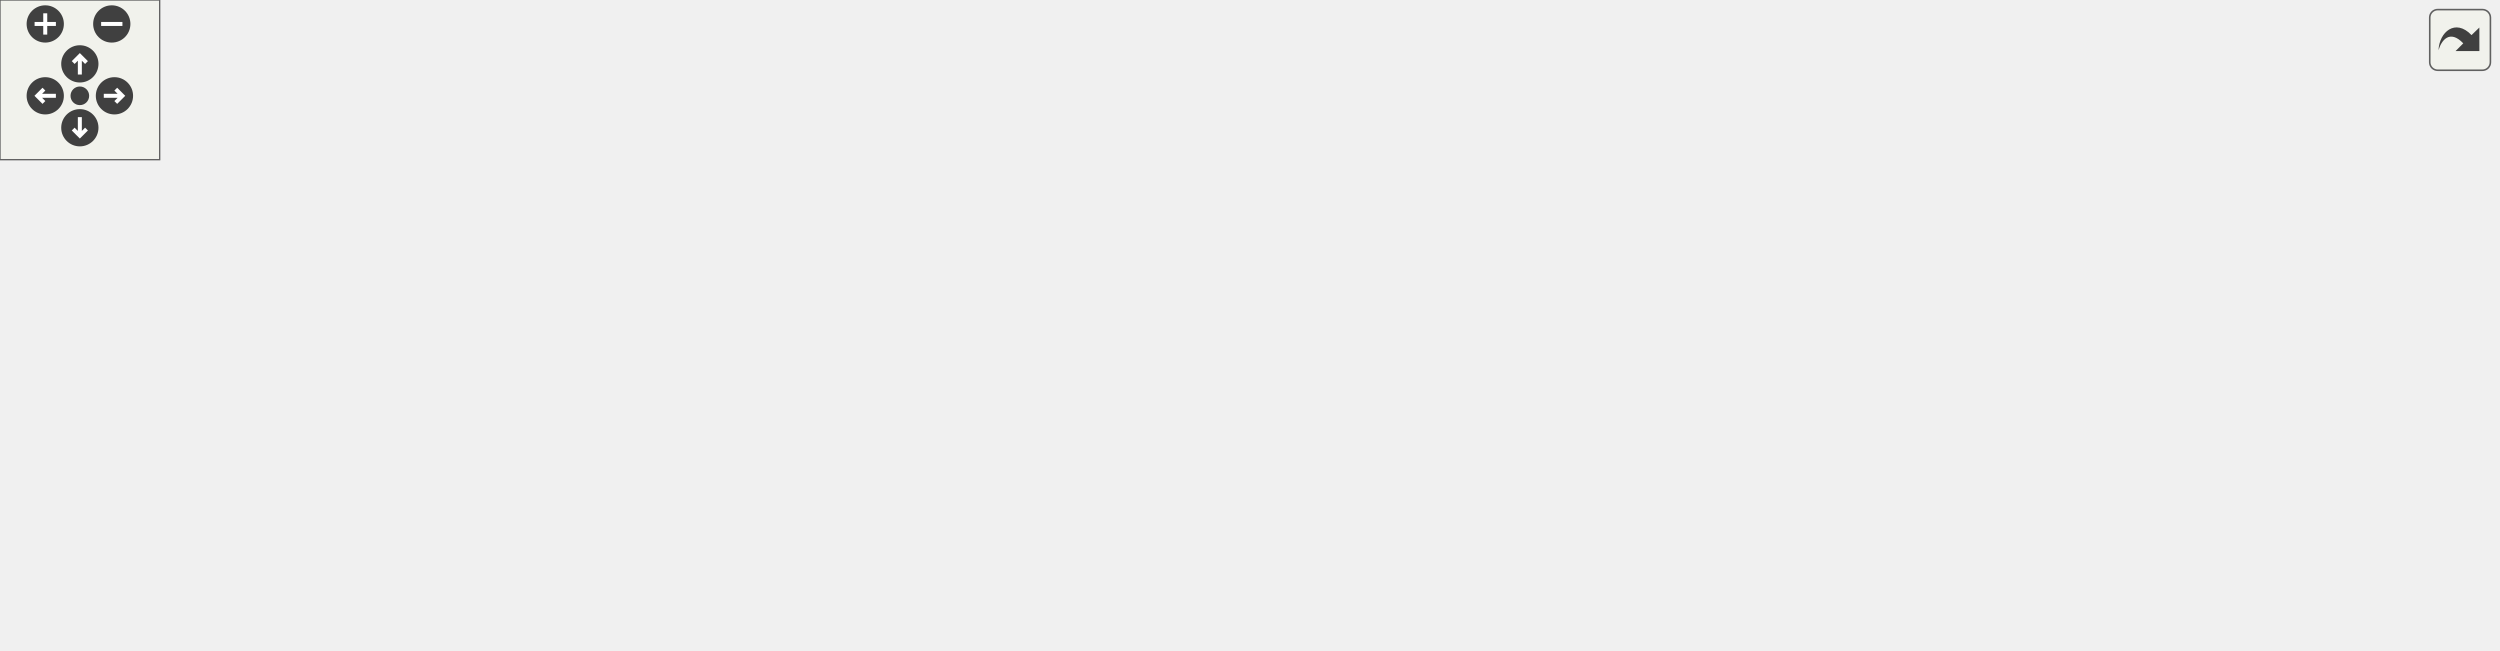
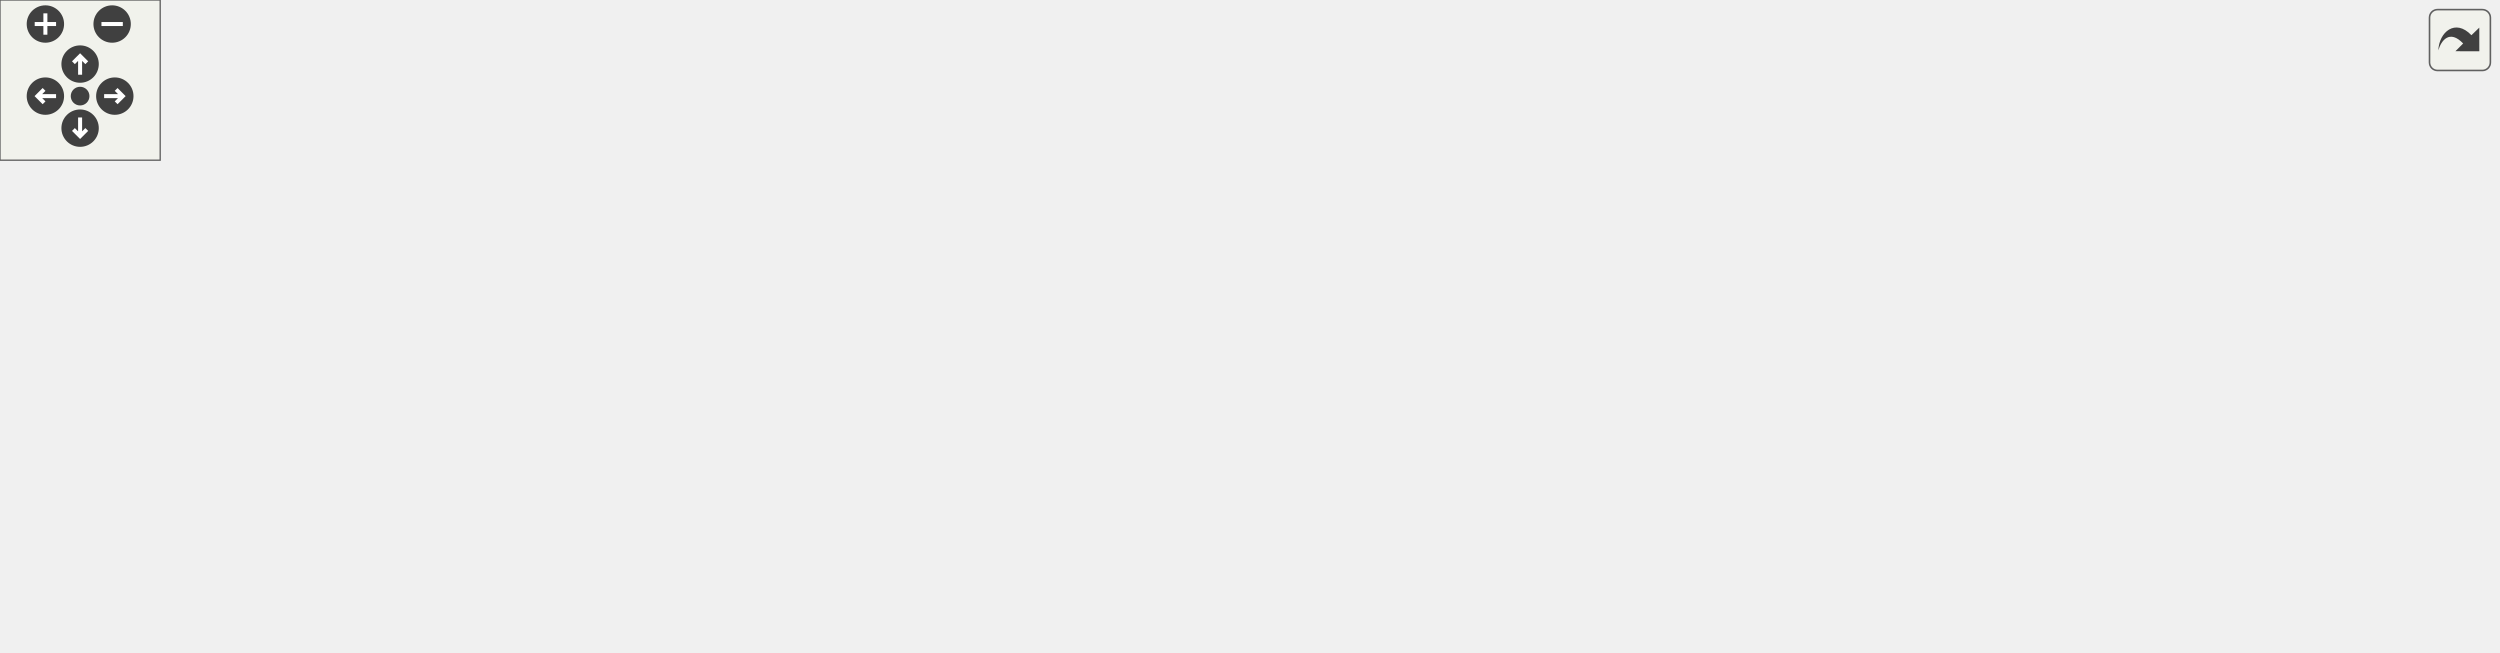
<svg xmlns="http://www.w3.org/2000/svg" xmlns:xlink="http://www.w3.org/1999/xlink" id="main" version="1.1" xml:space="preserve">
  <style type="text/css">
.edge:hover path { stroke: red; }
.edge:hover polygon { stroke: red; fill: red; }
</style>
  <defs>
    <circle id="rim" cx="0" cy="0" r="7" />
    <circle id="rim2" cx="0" cy="0" r="3.5" />
    <g id="zoomPlus">
      <use xlink:href="#rim" fill="#404040">
        <set attributeName="fill" to="#808080" begin="zoomplus.mouseover" end="zoomplus.mouseout" />
      </use>
      <path d="M-4,0h8M0,-4v8" fill="none" stroke="white" stroke-width="1.5" pointer-events="none" />
    </g>
    <g id="zoomMin">
      <use xlink:href="#rim" fill="#404040">
        <set attributeName="fill" to="#808080" begin="zoomminus.mouseover" end="zoomminus.mouseout" />
      </use>
      <path d="M-4,0h8" fill="none" stroke="white" stroke-width="1.5" pointer-events="none" />
    </g>
    <g id="dirArrow">
      <path fill="none" stroke="white" stroke-width="1.5" d="M0,-3.0v7 M-2.5,-0.5L0,-3.0L2.5,-0.5" />
    </g>
    <g id="resetDef">
      <use xlink:href="#rim2" fill="#404040">
        <set attributeName="fill" to="#808080" begin="reset.mouseover" end="reset.mouseout" />
      </use>
    </g>
  </defs>
  <svg id="graph" class="graph">
    <g id="viewport">
      <g id="node1" class="node">
-         <polygon fill="#bfbfbf" stroke="black" points="671.377,-165.5 671.377,-183.5 749.091,-183.5 749.091,-165.5 671.377,-165.5" />
-         <text text-anchor="middle" x="710.234" y="-171.5" font-family="Helvetica,sans-Serif" font-size="10.00">configdialog.h</text>
+         <polygon fill="#bfbfbf" stroke="black" points="668.377,-165.5 668.377,-183.5 746.091,-183.5 746.091,-165.5 668.377,-165.5" />
+         <text text-anchor="middle" x="707.234" y="-171.5" font-family="Helvetica,sans-Serif" font-size="10.00">configdialog.h</text>
      </g>
      <g id="node2" class="node">
        <g id="a_node2">
          <a xlink:href="mainwindow_8h.html" target="_top" xlink:title="mainwindow.h">
-             <polygon fill="none" stroke="black" points="493.825,-110.5 493.825,-128.5 572.643,-128.5 572.643,-110.5 493.825,-110.5" />
-             <text text-anchor="middle" x="533.234" y="-116.5" font-family="Helvetica,sans-Serif" font-size="10.00">mainwindow.h</text>
+             <polygon fill="none" stroke="black" points="490.825,-110.5 490.825,-128.5 569.643,-128.5 569.643,-110.5 490.825,-110.5" />
+             <text text-anchor="middle" x="530.234" y="-116.5" font-family="Helvetica,sans-Serif" font-size="10.00">mainwindow.h</text>
          </a>
        </g>
      </g>
      <g id="edge1" class="edge">
-         <path fill="none" stroke="midnightblue" d="M683.351,-165.45C653.115,-156.396 603.827,-141.638 570.032,-131.519" />
-         <polygon fill="midnightblue" stroke="midnightblue" points="570.663,-128.054 560.079,-128.538 568.655,-134.76 570.663,-128.054" />
+         <path fill="none" stroke="midnightblue" d="M680.351,-165.45C650.115,-156.396 600.827,-141.638 567.032,-131.519" />
+         <polygon fill="midnightblue" stroke="midnightblue" points="567.663,-128.054 557.079,-128.538 565.655,-134.76 567.663,-128.054" />
      </g>
      <g id="node19" class="node">
-         <polygon fill="none" stroke="#bfbfbf" points="590.776,-110.5 590.776,-128.5 665.692,-128.5 665.692,-110.5 590.776,-110.5" />
-         <text text-anchor="middle" x="628.234" y="-116.5" font-family="Helvetica,sans-Serif" font-size="10.00">QCloseEvent</text>
+         <polygon fill="none" stroke="#bfbfbf" points="587.776,-110.5 587.776,-128.5 662.692,-128.5 662.692,-110.5 587.776,-110.5" />
+         <text text-anchor="middle" x="625.234" y="-116.5" font-family="Helvetica,sans-Serif" font-size="10.00">QCloseEvent</text>
      </g>
      <g id="edge20" class="edge">
-         <path fill="none" stroke="midnightblue" d="M697.78,-165.45C685.017,-157.201 664.926,-144.216 649.614,-134.319" />
-         <polygon fill="midnightblue" stroke="midnightblue" points="651.103,-131.114 640.805,-128.625 647.304,-136.993 651.103,-131.114" />
+         <path fill="none" stroke="midnightblue" d="M694.78,-165.45C682.017,-157.201 661.926,-144.216 646.614,-134.319" />
+         <polygon fill="midnightblue" stroke="midnightblue" points="648.103,-131.114 637.805,-128.625 644.304,-136.993 648.103,-131.114" />
      </g>
      <g id="node20" class="node">
-         <polygon fill="none" stroke="#bfbfbf" points="684.17,-110.5 684.17,-128.5 736.298,-128.5 736.298,-110.5 684.17,-110.5" />
-         <text text-anchor="middle" x="710.234" y="-116.5" font-family="Helvetica,sans-Serif" font-size="10.00">QDialog</text>
+         <polygon fill="none" stroke="#bfbfbf" points="681.17,-110.5 681.17,-128.5 733.298,-128.5 733.298,-110.5 681.17,-110.5" />
+         <text text-anchor="middle" x="707.234" y="-116.5" font-family="Helvetica,sans-Serif" font-size="10.00">QDialog</text>
      </g>
      <g id="edge21" class="edge">
-         <path fill="none" stroke="midnightblue" d="M710.234,-165.219C710.234,-158.177 710.234,-147.808 710.234,-138.828" />
-         <polygon fill="midnightblue" stroke="midnightblue" points="713.734,-138.55 710.234,-128.55 706.734,-138.55 713.734,-138.55" />
+         <path fill="none" stroke="midnightblue" d="M707.234,-165.219C707.234,-158.177 707.234,-147.808 707.234,-138.828" />
+         <polygon fill="midnightblue" stroke="midnightblue" points="710.734,-138.55 707.234,-128.55 703.734,-138.55 710.734,-138.55" />
      </g>
      <g id="node21" class="node">
-         <polygon fill="none" stroke="#bfbfbf" points="754.113,-110.5 754.113,-128.5 822.354,-128.5 822.354,-110.5 754.113,-110.5" />
-         <text text-anchor="middle" x="788.234" y="-116.5" font-family="Helvetica,sans-Serif" font-size="10.00">QFileDialog</text>
+         <polygon fill="none" stroke="#bfbfbf" points="751.113,-110.5 751.113,-128.5 819.354,-128.5 819.354,-110.5 751.113,-110.5" />
+         <text text-anchor="middle" x="785.234" y="-116.5" font-family="Helvetica,sans-Serif" font-size="10.00">QFileDialog</text>
      </g>
      <g id="edge22" class="edge">
-         <path fill="none" stroke="midnightblue" d="M722.08,-165.45C734.221,-157.201 753.331,-144.216 767.897,-134.319" />
-         <polygon fill="midnightblue" stroke="midnightblue" points="769.972,-137.14 776.276,-128.625 766.038,-131.351 769.972,-137.14" />
+         <path fill="none" stroke="midnightblue" d="M719.08,-165.45C731.221,-157.201 750.331,-144.216 764.897,-134.319" />
+         <polygon fill="midnightblue" stroke="midnightblue" points="766.972,-137.14 773.276,-128.625 763.038,-131.351 766.972,-137.14" />
      </g>
      <g id="node22" class="node">
-         <polygon fill="none" stroke="#bfbfbf" points="840.106,-110.5 840.106,-128.5 938.362,-128.5 938.362,-110.5 840.106,-110.5" />
-         <text text-anchor="middle" x="889.234" y="-116.5" font-family="Helvetica,sans-Serif" font-size="10.00">QTableWidgetItem</text>
+         <polygon fill="none" stroke="#bfbfbf" points="837.106,-110.5 837.106,-128.5 935.362,-128.5 935.362,-110.5 837.106,-110.5" />
+         <text text-anchor="middle" x="886.234" y="-116.5" font-family="Helvetica,sans-Serif" font-size="10.00">QTableWidgetItem</text>
      </g>
      <g id="edge23" class="edge">
-         <path fill="none" stroke="midnightblue" d="M737.42,-165.45C768.13,-156.357 818.273,-141.511 852.461,-131.388" />
-         <polygon fill="midnightblue" stroke="midnightblue" points="853.491,-134.733 862.086,-128.538 851.503,-128.021 853.491,-134.733" />
+         <path fill="none" stroke="midnightblue" d="M734.42,-165.45C765.13,-156.357 815.273,-141.511 849.461,-131.388" />
+         <polygon fill="midnightblue" stroke="midnightblue" points="850.491,-134.733 859.086,-128.538 848.503,-128.021 850.491,-134.733" />
      </g>
      <g id="node3" class="node">
        <g id="a_node3">
          <a xlink:href="storemodel_8h.html" target="_top" xlink:title="storemodel.h">
            <polygon fill="none" stroke="black" points="164.33,-55.5 164.33,-73.5 238.138,-73.5 238.138,-55.5 164.33,-55.5" />
            <text text-anchor="middle" x="201.234" y="-61.5" font-family="Helvetica,sans-Serif" font-size="10.00">storemodel.h</text>
          </a>
        </g>
      </g>
      <g id="edge2" class="edge">
-         <path fill="none" stroke="midnightblue" d="M493.517,-112.16C432.087,-102.353 314.273,-83.546 248.534,-73.051" />
-         <polygon fill="midnightblue" stroke="midnightblue" points="248.874,-69.561 238.447,-71.441 247.77,-76.473 248.874,-69.561" />
+         <path fill="none" stroke="midnightblue" d="M490.549,-112.107C429.632,-102.294 313.319,-83.556 248.261,-73.076" />
+         <polygon fill="midnightblue" stroke="midnightblue" points="248.705,-69.602 238.276,-71.467 247.592,-76.513 248.705,-69.602" />
      </g>
      <g id="node4" class="node">
        <polygon fill="none" stroke="#bfbfbf" points="0,-0.5 0,-18.5 100.468,-18.5 100.468,-0.5 0,-0.5" />
        <text text-anchor="middle" x="50.234" y="-6.5" font-family="Helvetica,sans-Serif" font-size="10.00">QFileSystemModel</text>
      </g>
-       <g id="edge13" class="edge">
-         <path fill="none" stroke="midnightblue" d="M493.664,-119.28C423.494,-119.485 273.517,-114.588 155.234,-74 122.208,-62.667 88.432,-39.818 68.403,-24.843" />
-         <polygon fill="midnightblue" stroke="midnightblue" points="70.29,-21.88 60.22,-18.587 66.038,-27.441 70.29,-21.88" />
+       <g id="edge14" class="edge">
+         <path fill="none" stroke="midnightblue" d="M490.7,-119.226C420.969,-119.335 272.417,-114.271 155.234,-74 122.213,-62.652 88.436,-39.807 68.405,-24.837" />
+         <polygon fill="midnightblue" stroke="midnightblue" points="70.292,-21.874 60.221,-18.583 66.041,-27.436 70.292,-21.874" />
      </g>
      <g id="node7" class="node">
        <g id="a_node7">
          <a xlink:href="trayicon_8h.html" target="_top" xlink:title="trayicon.h">
            <polygon fill="none" stroke="black" points="425.557,-55.5 425.557,-73.5 484.911,-73.5 484.911,-55.5 425.557,-55.5" />
            <text text-anchor="middle" x="455.234" y="-61.5" font-family="Helvetica,sans-Serif" font-size="10.00">trayicon.h</text>
          </a>
        </g>
      </g>
      <g id="edge6" class="edge">
-         <path fill="none" stroke="midnightblue" d="M521.387,-110.45C509.247,-102.201 490.136,-89.216 475.571,-79.319" />
-         <polygon fill="midnightblue" stroke="midnightblue" points="477.43,-76.351 467.192,-73.625 473.496,-82.141 477.43,-76.351" />
+         <path fill="none" stroke="midnightblue" d="M518.843,-110.45C507.279,-102.279 489.14,-89.46 475.186,-79.6" />
+         <polygon fill="midnightblue" stroke="midnightblue" points="476.919,-76.538 466.732,-73.625 472.879,-82.255 476.919,-76.538" />
      </g>
      <g id="node10" class="node">
        <polygon fill="none" stroke="#bfbfbf" points="330.724,-0.5 330.724,-18.5 411.744,-18.5 411.744,-0.5 330.724,-0.5" />
        <text text-anchor="middle" x="371.234" y="-6.5" font-family="Helvetica,sans-Serif" font-size="10.00">QMainWindow</text>
      </g>
-       <g id="edge14" class="edge">
-         <path fill="none" stroke="midnightblue" d="M496.422,-110.482C471.86,-103.774 439.861,-92.294 416.234,-74 400.243,-61.619 387.569,-42.009 379.799,-27.856" />
-         <polygon fill="midnightblue" stroke="midnightblue" points="382.752,-25.95 375.03,-18.696 376.543,-29.182 382.752,-25.95" />
+       <g id="edge15" class="edge">
+         <path fill="none" stroke="midnightblue" d="M494.887,-110.431C470.887,-103.655 439.422,-92.116 416.234,-74 400.298,-61.549 387.614,-41.952 379.827,-27.82" />
+         <polygon fill="midnightblue" stroke="midnightblue" points="382.781,-25.916 375.045,-18.676 376.578,-29.16 382.781,-25.916" />
      </g>
      <g id="node14" class="node">
-         <polygon fill="none" stroke="#bfbfbf" points="503.283,-55.5 503.283,-73.5 563.185,-73.5 563.185,-55.5 503.283,-55.5" />
-         <text text-anchor="middle" x="533.234" y="-61.5" font-family="Helvetica,sans-Serif" font-size="10.00">QProcess</text>
-       </g>
-       <g id="edge15" class="edge">
-         <path fill="none" stroke="midnightblue" d="M533.234,-110.219C533.234,-103.177 533.234,-92.808 533.234,-83.828" />
-         <polygon fill="midnightblue" stroke="midnightblue" points="536.734,-83.549 533.234,-73.55 529.734,-83.55 536.734,-83.549" />
+         <g id="a_node14">
+           <a xlink:href="enums_8h.html" target="_top" xlink:title="enums.h">
+             <polygon fill="none" stroke="black" points="503.057,-55.5 503.057,-73.5 557.411,-73.5 557.411,-55.5 503.057,-55.5" />
+             <text text-anchor="middle" x="530.234" y="-61.5" font-family="Helvetica,sans-Serif" font-size="10.00">enums.h</text>
+           </a>
+         </g>
+       </g>
+       <g id="edge13" class="edge">
+         <path fill="none" stroke="midnightblue" d="M530.234,-110.219C530.234,-103.177 530.234,-92.808 530.234,-83.828" />
+         <polygon fill="midnightblue" stroke="midnightblue" points="533.734,-83.549 530.234,-73.55 526.734,-83.55 533.734,-83.549" />
      </g>
      <g id="node15" class="node">
-         <polygon fill="none" stroke="#bfbfbf" points="581.333,-55.5 581.333,-73.5 635.135,-73.5 635.135,-55.5 581.333,-55.5" />
-         <text text-anchor="middle" x="608.234" y="-61.5" font-family="Helvetica,sans-Serif" font-size="10.00">QQueue</text>
+         <polygon fill="none" stroke="#bfbfbf" points="575.283,-55.5 575.283,-73.5 635.185,-73.5 635.185,-55.5 575.283,-55.5" />
+         <text text-anchor="middle" x="605.234" y="-61.5" font-family="Helvetica,sans-Serif" font-size="10.00">QProcess</text>
      </g>
      <g id="edge16" class="edge">
-         <path fill="none" stroke="midnightblue" d="M544.625,-110.45C556.188,-102.279 574.328,-89.46 588.282,-79.6" />
-         <polygon fill="midnightblue" stroke="midnightblue" points="590.589,-82.255 596.736,-73.625 586.549,-76.538 590.589,-82.255" />
+         <path fill="none" stroke="midnightblue" d="M541.625,-110.45C553.188,-102.279 571.328,-89.46 585.282,-79.6" />
+         <polygon fill="midnightblue" stroke="midnightblue" points="587.589,-82.255 593.736,-73.625 583.549,-76.538 587.589,-82.255" />
      </g>
      <g id="node16" class="node">
-         <polygon fill="none" stroke="#bfbfbf" points="653.278,-55.5 653.278,-73.5 713.189,-73.5 713.189,-55.5 653.278,-55.5" />
-         <text text-anchor="middle" x="683.234" y="-61.5" font-family="Helvetica,sans-Serif" font-size="10.00">QSettings</text>
+         <polygon fill="none" stroke="#bfbfbf" points="653.333,-55.5 653.333,-73.5 707.135,-73.5 707.135,-55.5 653.333,-55.5" />
+         <text text-anchor="middle" x="680.234" y="-61.5" font-family="Helvetica,sans-Serif" font-size="10.00">QQueue</text>
      </g>
      <g id="edge17" class="edge">
-         <path fill="none" stroke="midnightblue" d="M556.016,-110.45C581.235,-101.539 622.094,-87.103 650.683,-77.001" />
-         <polygon fill="midnightblue" stroke="midnightblue" points="651.975,-80.257 660.238,-73.625 649.643,-73.657 651.975,-80.257" />
+         <path fill="none" stroke="midnightblue" d="M553.016,-110.45C578.235,-101.539 619.094,-87.103 647.683,-77.001" />
+         <polygon fill="midnightblue" stroke="midnightblue" points="648.975,-80.257 657.238,-73.625 646.643,-73.657 648.975,-80.257" />
      </g>
      <g id="node17" class="node">
-         <polygon fill="none" stroke="#bfbfbf" points="730.752,-55.5 730.752,-73.5 779.716,-73.5 779.716,-55.5 730.752,-55.5" />
-         <text text-anchor="middle" x="755.234" y="-61.5" font-family="Helvetica,sans-Serif" font-size="10.00">QTimer</text>
+         <polygon fill="none" stroke="#bfbfbf" points="724.752,-55.5 724.752,-73.5 773.716,-73.5 773.716,-55.5 724.752,-55.5" />
+         <text text-anchor="middle" x="749.234" y="-61.5" font-family="Helvetica,sans-Serif" font-size="10.00">QTimer</text>
      </g>
      <g id="edge18" class="edge">
-         <path fill="none" stroke="midnightblue" d="M568.468,-110.435C604.464,-102.145 662.222,-88.703 720.93,-74.286" />
-         <polygon fill="midnightblue" stroke="midnightblue" points="721.867,-77.66 730.74,-71.87 720.193,-70.863 721.867,-77.66" />
+         <path fill="none" stroke="midnightblue" d="M564.558,-110.475C599.873,-102.178 656.736,-88.703 714.675,-74.358" />
+         <polygon fill="midnightblue" stroke="midnightblue" points="715.875,-77.666 724.737,-71.86 714.189,-70.872 715.875,-77.666" />
      </g>
      <g id="node18" class="node">
-         <polygon fill="none" stroke="#bfbfbf" points="797.498,-55.5 797.498,-73.5 862.97,-73.5 862.97,-55.5 797.498,-55.5" />
-         <text text-anchor="middle" x="830.234" y="-61.5" font-family="Helvetica,sans-Serif" font-size="10.00">QTreeView</text>
+         <polygon fill="none" stroke="#bfbfbf" points="791.498,-55.5 791.498,-73.5 856.97,-73.5 856.97,-55.5 791.498,-55.5" />
+         <text text-anchor="middle" x="824.234" y="-61.5" font-family="Helvetica,sans-Serif" font-size="10.00">QTreeView</text>
      </g>
      <g id="edge19" class="edge">
-         <path fill="none" stroke="midnightblue" d="M572.706,-111.64C634.376,-100.92 749.762,-80.845 787.386,-74.07" />
-         <polygon fill="midnightblue" stroke="midnightblue" points="788.03,-77.51 797.235,-72.266 786.768,-70.625 788.03,-77.51" />
+         <path fill="none" stroke="midnightblue" d="M569.784,-111.64C626.305,-101.816 728.373,-83.999 781.326,-74.124" />
+         <polygon fill="midnightblue" stroke="midnightblue" points="782.054,-77.548 791.234,-72.259 780.759,-70.669 782.054,-77.548" />
      </g>
      <g id="edge3" class="edge">
        <path fill="none" stroke="midnightblue" d="M178.3,-55.45C152.912,-46.539 111.782,-32.103 83.002,-22.001" />
        <polygon fill="midnightblue" stroke="midnightblue" points="83.978,-18.635 73.383,-18.625 81.66,-25.24 83.978,-18.635" />
      </g>
      <g id="node5" class="node">
        <polygon fill="none" stroke="#bfbfbf" points="118.557,-0.5 118.557,-18.5 177.911,-18.5 177.911,-0.5 118.557,-0.5" />
        <text text-anchor="middle" x="148.234" y="-6.5" font-family="Helvetica,sans-Serif" font-size="10.00">QRegExp</text>
      </g>
      <g id="edge4" class="edge">
        <path fill="none" stroke="midnightblue" d="M192.953,-55.219C185.128,-47.394 173.197,-35.463 163.626,-25.892" />
        <polygon fill="midnightblue" stroke="midnightblue" points="165.829,-23.146 156.283,-18.55 160.88,-28.096 165.829,-23.146" />
      </g>
      <g id="node6" class="node">
        <polygon fill="none" stroke="#bfbfbf" points="195.665,-0.5 195.665,-18.5 312.803,-18.5 312.803,-0.5 195.665,-0.5" />
        <text text-anchor="middle" x="254.234" y="-6.5" font-family="Helvetica,sans-Serif" font-size="10.00">QSortFilterProxyModel</text>
      </g>
      <g id="edge5" class="edge">
        <path fill="none" stroke="midnightblue" d="M209.515,-55.219C217.339,-47.394 229.271,-35.463 238.842,-25.892" />
        <polygon fill="midnightblue" stroke="midnightblue" points="241.588,-28.096 246.184,-18.55 236.638,-23.146 241.588,-28.096" />
      </g>
      <g id="node8" class="node">
        <polygon fill="none" stroke="#bfbfbf" points="429.448,-0.5 429.448,-18.5 481.02,-18.5 481.02,-0.5 429.448,-0.5" />
        <text text-anchor="middle" x="455.234" y="-6.5" font-family="Helvetica,sans-Serif" font-size="10.00">QAction</text>
      </g>
      <g id="edge7" class="edge">
        <path fill="none" stroke="midnightblue" d="M455.234,-55.219C455.234,-48.177 455.234,-37.808 455.234,-28.828" />
        <polygon fill="midnightblue" stroke="midnightblue" points="458.734,-28.549 455.234,-18.55 451.734,-28.55 458.734,-28.549" />
      </g>
      <g id="node9" class="node">
        <polygon fill="none" stroke="#bfbfbf" points="498.884,-0.5 498.884,-18.5 571.583,-18.5 571.583,-0.5 498.884,-0.5" />
        <text text-anchor="middle" x="535.234" y="-6.5" font-family="Helvetica,sans-Serif" font-size="10.00">QApplication</text>
      </g>
      <g id="edge8" class="edge">
        <path fill="none" stroke="midnightblue" d="M467.384,-55.45C479.836,-47.201 499.436,-34.216 514.375,-24.319" />
        <polygon fill="midnightblue" stroke="midnightblue" points="516.566,-27.066 522.969,-18.625 512.7,-21.23 516.566,-27.066" />
      </g>
      <g id="edge9" class="edge">
        <path fill="none" stroke="midnightblue" d="M442.476,-55.45C429.278,-47.123 408.432,-33.97 392.693,-24.039" />
        <polygon fill="midnightblue" stroke="midnightblue" points="394.437,-21.001 384.112,-18.625 390.701,-26.922 394.437,-21.001" />
      </g>
      <g id="node11" class="node">
        <polygon fill="none" stroke="#bfbfbf" points="589.837,-0.5 589.837,-18.5 638.63,-18.5 638.63,-0.5 589.837,-0.5" />
        <text text-anchor="middle" x="614.234" y="-6.5" font-family="Helvetica,sans-Serif" font-size="10.00">QMenu</text>
      </g>
      <g id="edge10" class="edge">
        <path fill="none" stroke="midnightblue" d="M479.383,-55.45C506.31,-46.474 550.057,-31.892 580.39,-21.781" />
        <polygon fill="midnightblue" stroke="midnightblue" points="581.739,-25.021 590.119,-18.538 579.525,-18.38 581.739,-25.021" />
      </g>
      <g id="node12" class="node">
        <polygon fill="none" stroke="#bfbfbf" points="656.407,-0.5 656.407,-18.5 752.061,-18.5 752.061,-0.5 656.407,-0.5" />
        <text text-anchor="middle" x="704.234" y="-6.5" font-family="Helvetica,sans-Serif" font-size="10.00">QSystemTrayIcon</text>
      </g>
      <g id="edge11" class="edge">
        <path fill="none" stroke="midnightblue" d="M485.041,-56.985C488.144,-56.312 491.253,-55.641 494.234,-55 549.722,-43.074 613.509,-29.589 656.084,-20.621" />
        <polygon fill="midnightblue" stroke="midnightblue" points="656.835,-24.039 665.9,-18.554 655.393,-17.189 656.835,-24.039" />
      </g>
      <g id="node13" class="node">
        <polygon fill="none" stroke="#bfbfbf" points="769.783,-0.5 769.783,-18.5 824.685,-18.5 824.685,-0.5 769.783,-0.5" />
        <text text-anchor="middle" x="797.234" y="-6.5" font-family="Helvetica,sans-Serif" font-size="10.00">QWidget</text>
      </g>
      <g id="edge12" class="edge">
        <path fill="none" stroke="midnightblue" d="M484.996,-56.755C488.108,-56.127 491.231,-55.529 494.234,-55 608.935,-34.802 641.713,-40.446 759.625,-19.138" />
        <polygon fill="midnightblue" stroke="midnightblue" points="760.571,-22.523 769.775,-17.275 759.308,-15.637 760.571,-22.523" />
      </g>
    </g>
  </svg>
  <g id="navigator" transform="translate(0 0)" fill="#404254">
    <rect fill="#f2f5e9" fill-opacity="0.5" stroke="#606060" stroke-width=".5" x="0" y="0" width="60" height="60" />
    <use id="zoomplus" xlink:href="#zoomPlus" x="17" y="9" />
    <use id="zoomminus" xlink:href="#zoomMin" x="42" y="9" />
    <use id="reset" xlink:href="#resetDef" x="30" y="36" />
    <g id="arrowUp" xlink:href="#dirArrow" transform="translate(30 24)">
      <use xlink:href="#rim" fill="#404040">
        <set attributeName="fill" to="#808080" begin="arrowUp.mouseover" end="arrowUp.mouseout" />
      </use>
      <path fill="none" stroke="white" stroke-width="1.5" d="M0,-3.0v7 M-2.5,-0.5L0,-3.0L2.5,-0.5" />
    </g>
    <g id="arrowRight" xlink:href="#dirArrow" transform="rotate(90) translate(36 -43)">
      <use xlink:href="#rim" fill="#404040">
        <set attributeName="fill" to="#808080" begin="arrowRight.mouseover" end="arrowRight.mouseout" />
      </use>
      <path fill="none" stroke="white" stroke-width="1.5" d="M0,-3.0v7 M-2.5,-0.5L0,-3.0L2.5,-0.5" />
    </g>
    <g id="arrowDown" xlink:href="#dirArrow" transform="rotate(180) translate(-30 -48)">
      <use xlink:href="#rim" fill="#404040">
        <set attributeName="fill" to="#808080" begin="arrowDown.mouseover" end="arrowDown.mouseout" />
      </use>
      <path fill="none" stroke="white" stroke-width="1.5" d="M0,-3.0v7 M-2.5,-0.5L0,-3.0L2.5,-0.5" />
    </g>
    <g id="arrowLeft" xlink:href="#dirArrow" transform="rotate(270) translate(-36 17)">
      <use xlink:href="#rim" fill="#404040">
        <set attributeName="fill" to="#808080" begin="arrowLeft.mouseover" end="arrowLeft.mouseout" />
      </use>
      <path fill="none" stroke="white" stroke-width="1.5" d="M0,-3.0v7 M-2.5,-0.5L0,-3.0L2.5,-0.5" />
    </g>
  </g>
  <svg viewBox="0 0 15 15" width="100%" height="30px" preserveAspectRatio="xMaxYMin meet">
    <g id="arrow_out" transform="scale(0.3 0.3)">
      <a xlink:href="configdialog_8h__incl_org.svg" target="_base">
        <rect id="button" ry="5" rx="5" y="6" x="6" height="38" width="38" fill="#f2f5e9" fill-opacity="0.5" stroke="#606060" stroke-width="1.0" />
        <path id="arrow" d="M 11.5,31.437 C 11.94,20.098 22.043,11.323 32.159,21.979 L 37.069,17.246 C 37.069,17.246 37.088,32 37.088,32 L 22.16,31.978 C 22.16,31.978 26.998,27.14 26.998,27.14 C 18.529,18.264 13.292,25.23 11.5,31.437 z" style="fill:#404040;" />
      </a>
    </g>
  </svg>
</svg>
